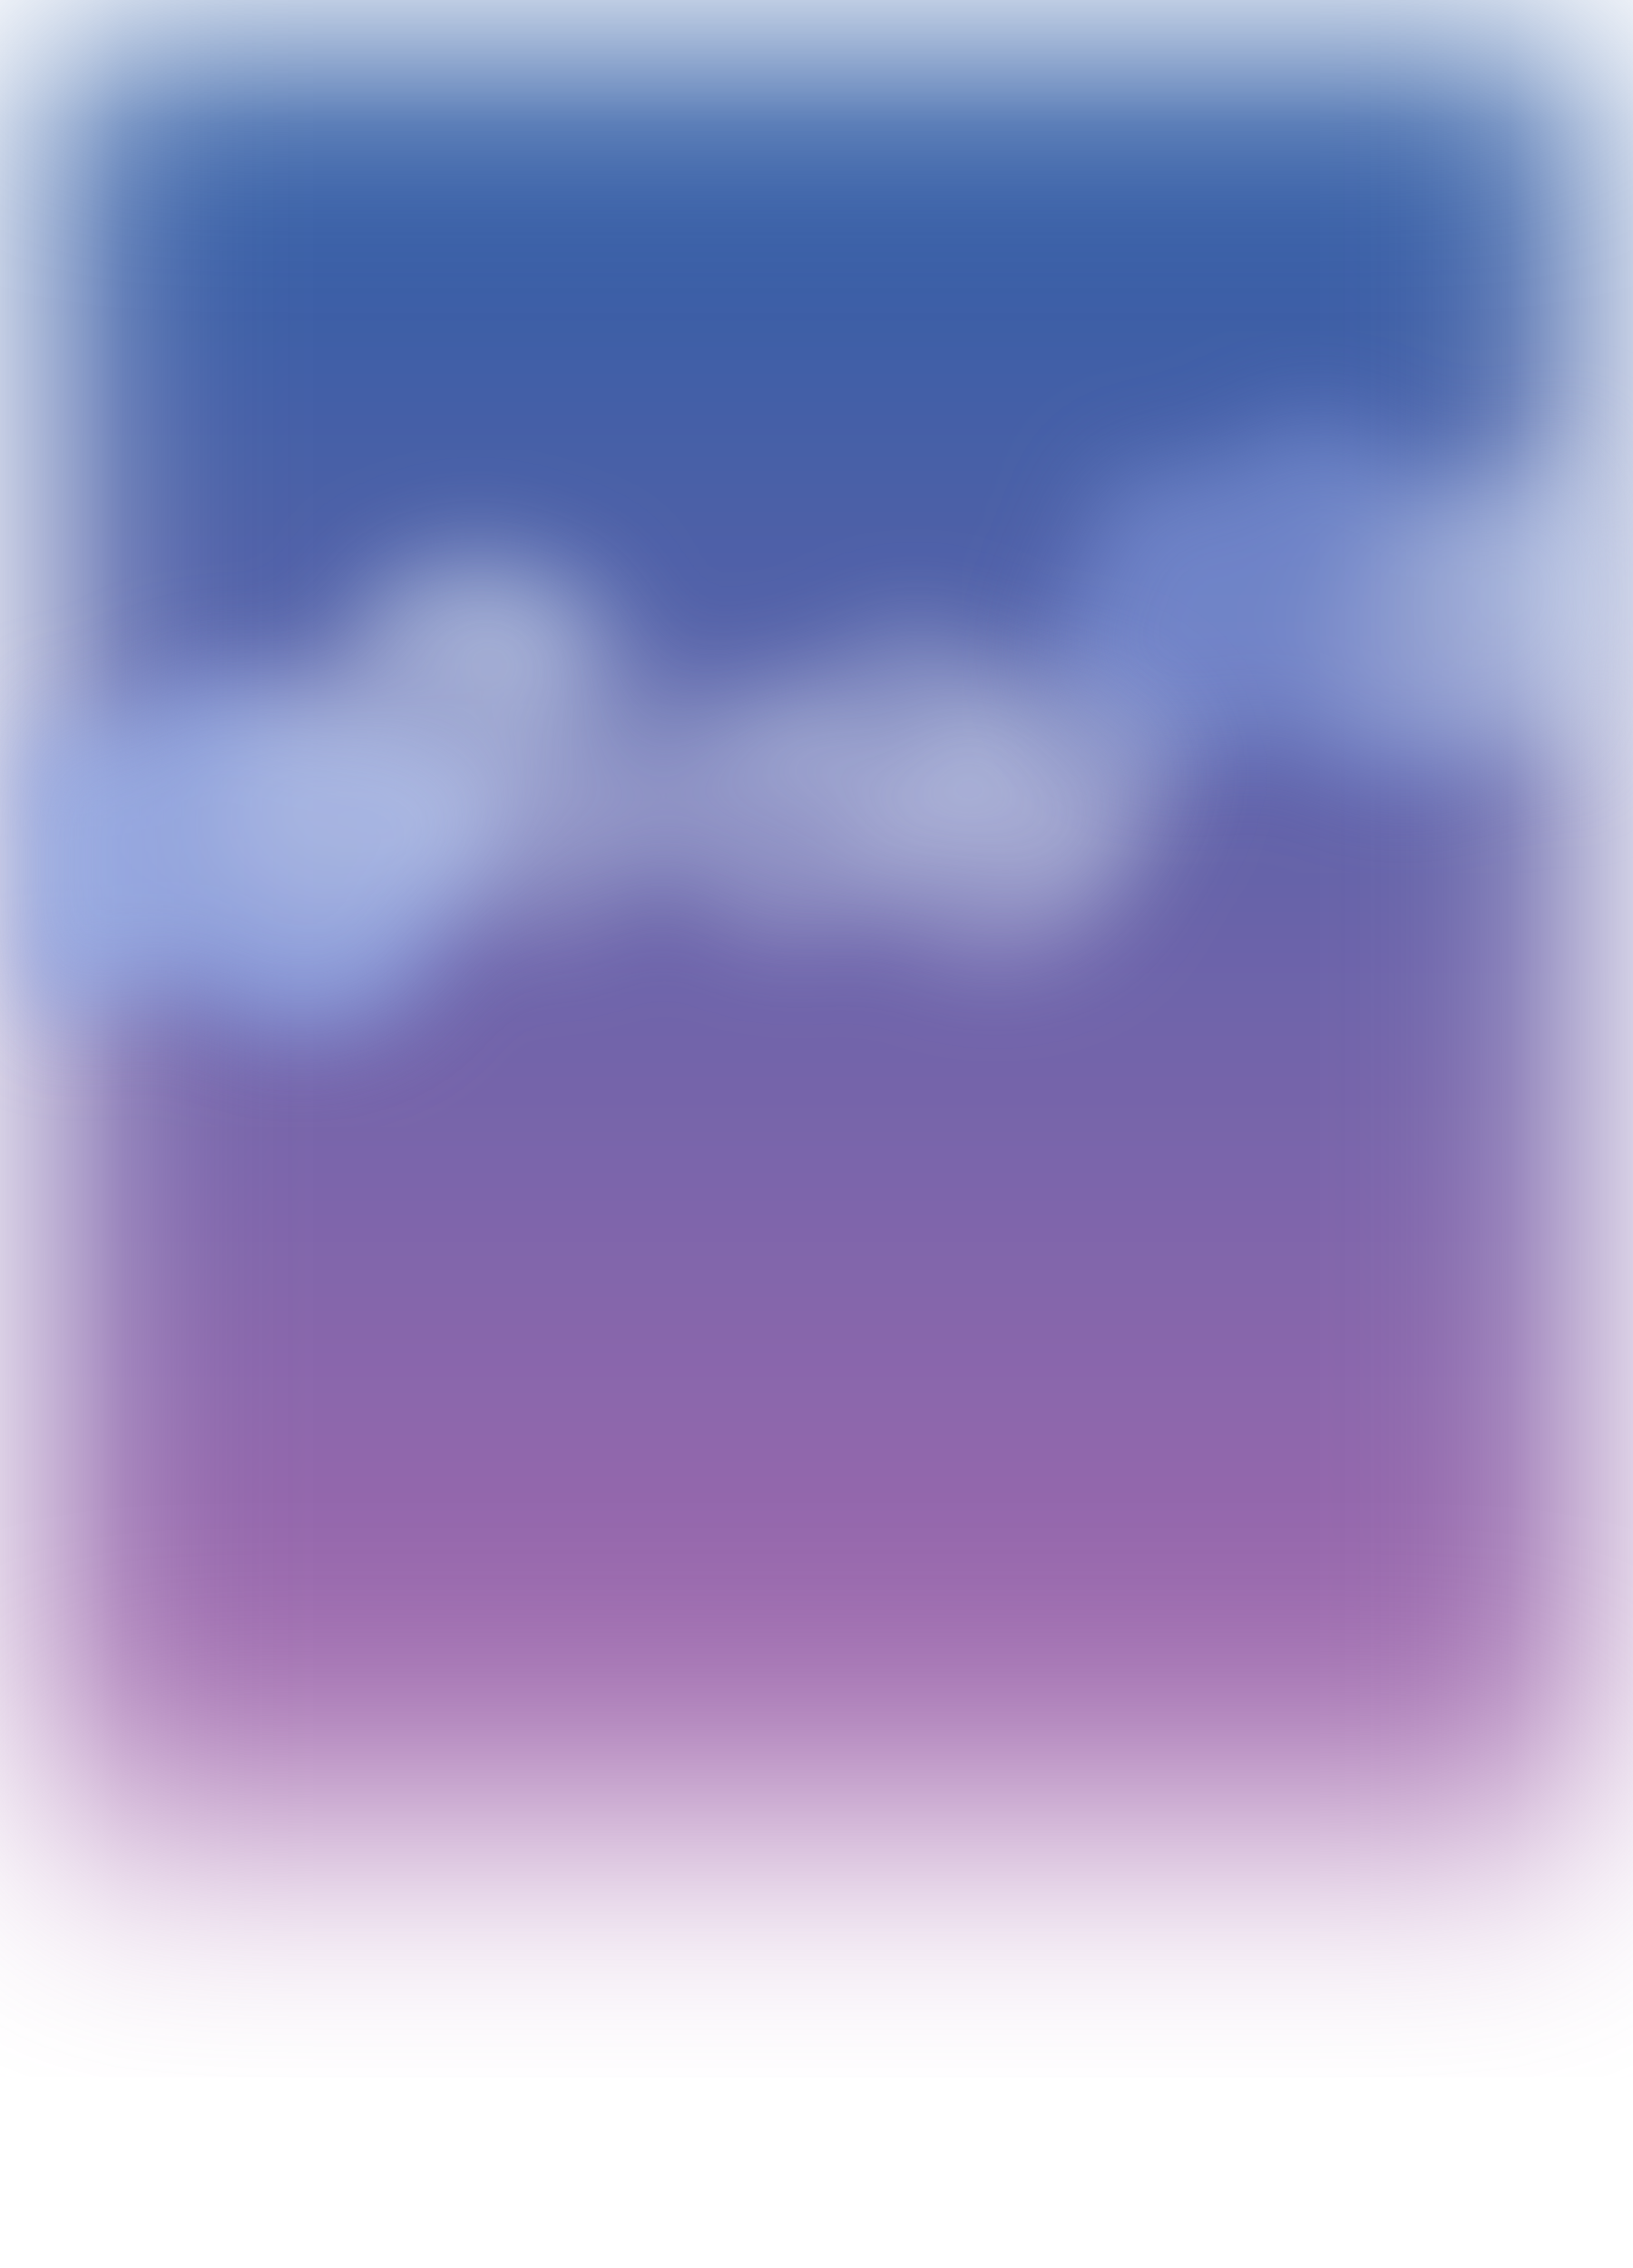
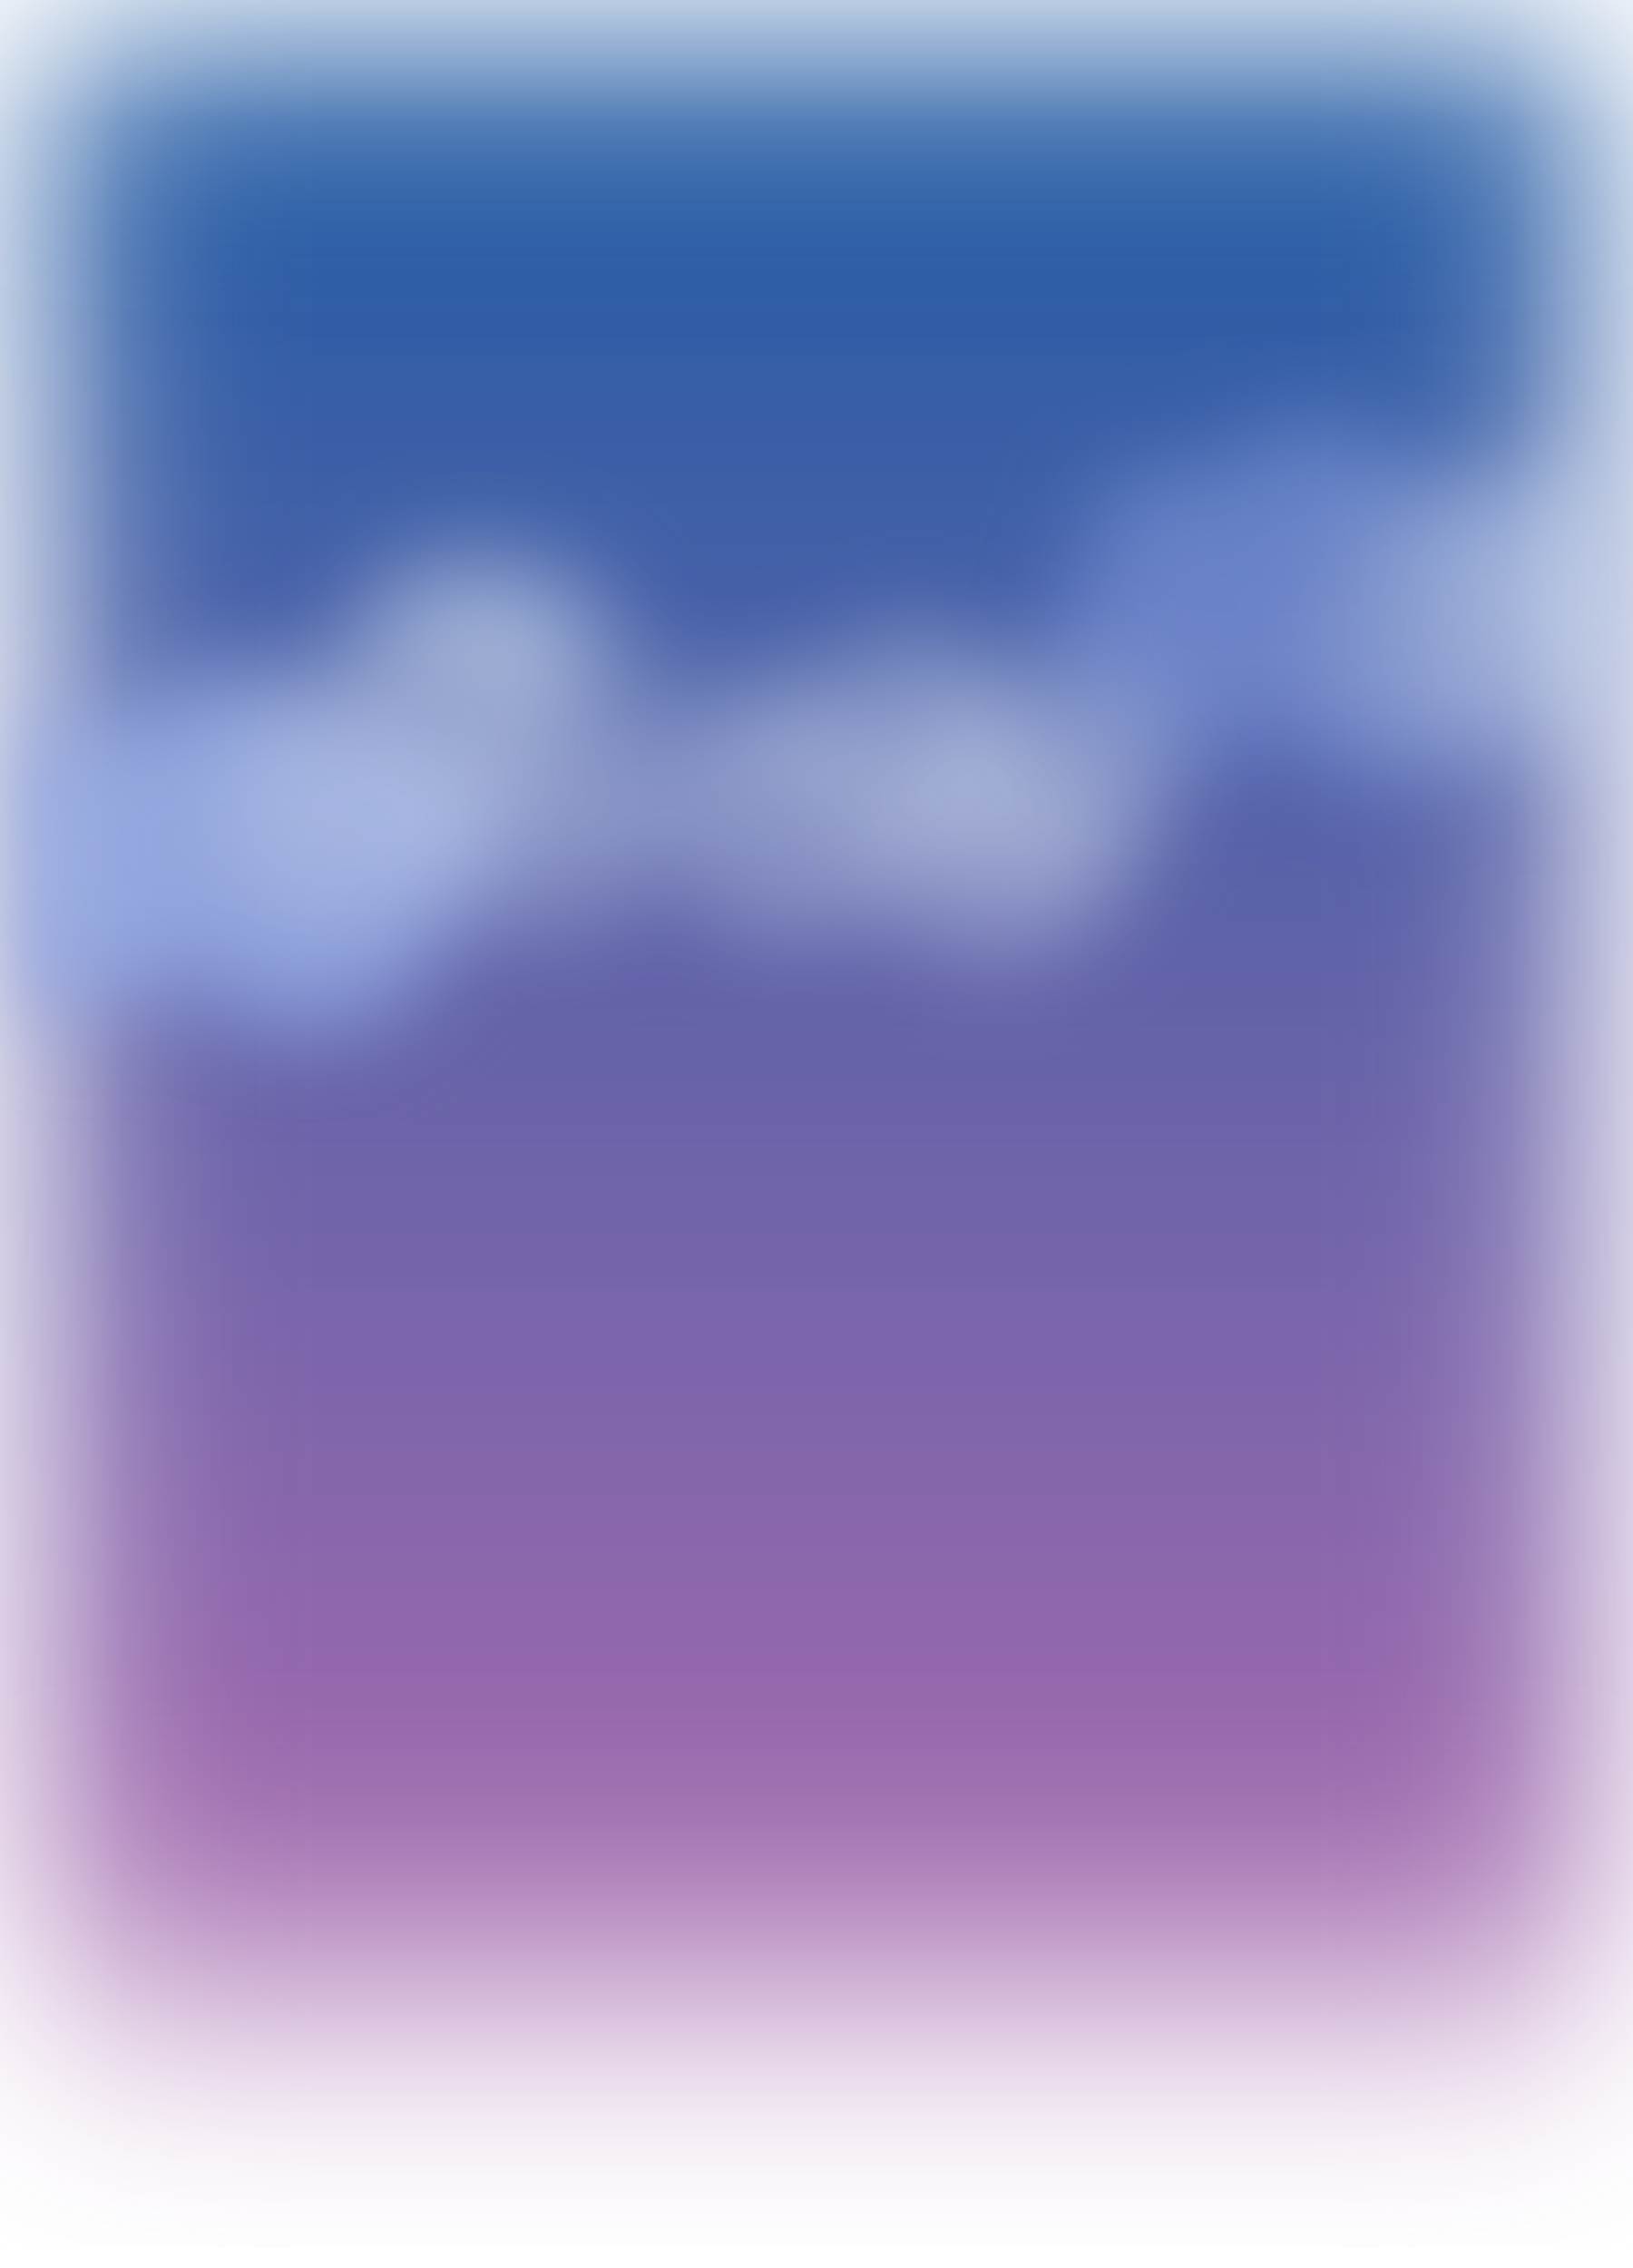
<svg xmlns="http://www.w3.org/2000/svg" width="1440" height="2000" viewBox="0 0 1440 2000">
  <rect width="1440" height="2000" fill="#fff" />
-   <g transform="translate(0 -150)">
+   <g transform="translate(0 0)">
    <g filter="url(#sfilter0_f_717_48952)">
      <path d="M-70 1751H1478V0H-70V1751Z" fill="url(#spaint0_linear_717_48952)" />
    </g>
    <defs>
      <filter id="sfilter0_f_717_48952" x="-300.6" y="-230.6" width="2009.2" height="2212.2" filterUnits="userSpaceOnUse" color-interpolation-filters="sRGB">
        <feFlood flood-opacity="0" result="BackgroundImageFix" />
        <feBlend mode="normal" in="SourceGraphic" in2="BackgroundImageFix" result="shape" />
        <feGaussianBlur stdDeviation="115.3" result="effect1_foregroundBlur_717_48952" />
      </filter>
      <linearGradient id="spaint0_linear_717_48952" x1="704" y1="-7.78144e-06" x2="704" y2="2491" gradientUnits="userSpaceOnUse">
        <stop stop-color="#1A5BA4" />
        <stop offset="1" stop-color="#E770B2" />
      </linearGradient>
    </defs>
  </g>
  <g transform="translate(848 292)">
    <g opacity="0.54" filter="url(#afilter0_f_717_48981)">
      <g filter="url(#afilter1_fn_717_48981)">
        <ellipse cx="194.754" cy="277.031" rx="114.754" ry="98.516" fill="#909FE1" />
        <ellipse cx="313.297" cy="178.516" rx="102.305" ry="98.516" fill="#909FE1" />
        <ellipse cx="388.539" cy="298.683" rx="127.746" ry="98.516" fill="#909FE1" />
        <ellipse cx="437.253" cy="219.653" rx="127.746" ry="98.516" fill="#909FE1" />
        <ellipse cx="180.681" cy="177.974" rx="63.873" ry="56.836" fill="#909FE1" />
      </g>
      <g filter="url(#afilter2_fn_717_48981)">
        <ellipse cx="419" cy="280" rx="106" ry="91" fill="white" fill-opacity="0.36" />
        <ellipse cx="528.5" cy="189" rx="94.5" ry="91" fill="white" fill-opacity="0.36" />
        <ellipse cx="598" cy="300" rx="118" ry="91" fill="white" fill-opacity="0.36" />
        <ellipse cx="643" cy="227" rx="118" ry="91" fill="white" fill-opacity="0.36" />
        <ellipse cx="406" cy="188.5" rx="59" ry="52.5" fill="white" fill-opacity="0.36" />
      </g>
      <g filter="url(#afilter3_fn_717_48981)">
        <ellipse cx="495" cy="280" rx="106" ry="91" fill="white" fill-opacity="0.36" />
        <ellipse cx="604.5" cy="189" rx="94.5" ry="91" fill="white" fill-opacity="0.36" />
        <ellipse cx="674" cy="300" rx="118" ry="91" fill="white" fill-opacity="0.36" />
        <ellipse cx="482" cy="188.5" rx="59" ry="52.5" fill="white" fill-opacity="0.36" />
      </g>
    </g>
    <defs>
      <filter id="afilter0_f_717_48981" x="0" y="0" width="917" height="477.198" filterUnits="userSpaceOnUse" color-interpolation-filters="sRGB">
        <feFlood flood-opacity="0" result="BackgroundImageFix" />
        <feBlend mode="normal" in="SourceGraphic" in2="BackgroundImageFix" result="shape" />
        <feGaussianBlur stdDeviation="40" result="effect1_foregroundBlur_717_48981" />
      </filter>
      <filter id="afilter1_fn_717_48981" x="60.9" y="60.9" width="523.2" height="355.398" filterUnits="userSpaceOnUse" color-interpolation-filters="sRGB">
        <feFlood flood-opacity="0" result="BackgroundImageFix" />
        <feBlend mode="normal" in="SourceGraphic" in2="BackgroundImageFix" result="shape" />
        <feGaussianBlur stdDeviation="9.55" result="effect1_foregroundBlur_717_48981" />
        <feTurbulence type="fractalNoise" baseFrequency="2 2" stitchTiles="stitch" numOctaves="3" result="noise" seed="3106" />
        <feColorMatrix in="noise" type="luminanceToAlpha" result="alphaNoise" />
        <feComponentTransfer in="alphaNoise" result="coloredNoise1">
          <feFuncA type="discrete" tableValues="1 1 1 1 1 1 1 1 1 1 1 1 1 1 1 1 1 1 1 1 1 1 1 1 1 1 1 1 1 1 1 1 1 1 1 1 1 1 1 1 1 1 1 1 1 1 1 1 1 1 1 0 0 0 0 0 0 0 0 0 0 0 0 0 0 0 0 0 0 0 0 0 0 0 0 0 0 0 0 0 0 0 0 0 0 0 0 0 0 0 0 0 0 0 0 0 0 0 0 0 " />
        </feComponentTransfer>
        <feComposite operator="in" in2="effect1_foregroundBlur_717_48981" in="coloredNoise1" result="noise1Clipped" />
        <feFlood flood-color="rgba(105, 167, 231, 0.31)" result="color1Flood" />
        <feComposite operator="in" in2="noise1Clipped" in="color1Flood" result="color1" />
        <feMerge result="effect2_noise_717_48981">
          <feMergeNode in="effect1_foregroundBlur_717_48981" />
          <feMergeNode in="color1" />
        </feMerge>
      </filter>
      <filter id="afilter2_fn_717_48981" x="293.9" y="78.9" width="486.2" height="331.2" filterUnits="userSpaceOnUse" color-interpolation-filters="sRGB">
        <feFlood flood-opacity="0" result="BackgroundImageFix" />
        <feBlend mode="normal" in="SourceGraphic" in2="BackgroundImageFix" result="shape" />
        <feGaussianBlur stdDeviation="9.55" result="effect1_foregroundBlur_717_48981" />
        <feTurbulence type="fractalNoise" baseFrequency="2 2" stitchTiles="stitch" numOctaves="3" result="noise" seed="3106" />
        <feColorMatrix in="noise" type="luminanceToAlpha" result="alphaNoise" />
        <feComponentTransfer in="alphaNoise" result="coloredNoise1">
          <feFuncA type="discrete" tableValues="1 1 1 1 1 1 1 1 1 1 1 1 1 1 1 1 1 1 1 1 1 1 1 1 1 1 1 1 1 1 1 1 1 1 1 1 1 1 1 1 1 1 1 1 1 1 1 1 1 1 1 0 0 0 0 0 0 0 0 0 0 0 0 0 0 0 0 0 0 0 0 0 0 0 0 0 0 0 0 0 0 0 0 0 0 0 0 0 0 0 0 0 0 0 0 0 0 0 0 0 " />
        </feComponentTransfer>
        <feComposite operator="in" in2="effect1_foregroundBlur_717_48981" in="coloredNoise1" result="noise1Clipped" />
        <feFlood flood-color="rgba(105, 167, 231, 0.31)" result="color1Flood" />
        <feComposite operator="in" in2="noise1Clipped" in="color1Flood" result="color1" />
        <feMerge result="effect2_noise_717_48981">
          <feMergeNode in="effect1_foregroundBlur_717_48981" />
          <feMergeNode in="color1" />
        </feMerge>
      </filter>
      <filter id="afilter3_fn_717_48981" x="369.9" y="78.9" width="486.2" height="331.2" filterUnits="userSpaceOnUse" color-interpolation-filters="sRGB">
        <feFlood flood-opacity="0" result="BackgroundImageFix" />
        <feBlend mode="normal" in="SourceGraphic" in2="BackgroundImageFix" result="shape" />
        <feGaussianBlur stdDeviation="9.55" result="effect1_foregroundBlur_717_48981" />
        <feTurbulence type="fractalNoise" baseFrequency="2 2" stitchTiles="stitch" numOctaves="3" result="noise" seed="3106" />
        <feColorMatrix in="noise" type="luminanceToAlpha" result="alphaNoise" />
        <feComponentTransfer in="alphaNoise" result="coloredNoise1">
          <feFuncA type="discrete" tableValues="1 1 1 1 1 1 1 1 1 1 1 1 1 1 1 1 1 1 1 1 1 1 1 1 1 1 1 1 1 1 1 1 1 1 1 1 1 1 1 1 1 1 1 1 1 1 1 1 1 1 1 0 0 0 0 0 0 0 0 0 0 0 0 0 0 0 0 0 0 0 0 0 0 0 0 0 0 0 0 0 0 0 0 0 0 0 0 0 0 0 0 0 0 0 0 0 0 0 0 0 " />
        </feComponentTransfer>
        <feComposite operator="in" in2="effect1_foregroundBlur_717_48981" in="coloredNoise1" result="noise1Clipped" />
        <feFlood flood-color="rgba(105, 167, 231, 0.31)" result="color1Flood" />
        <feComposite operator="in" in2="noise1Clipped" in="color1Flood" result="color1" />
        <feMerge result="effect2_noise_717_48981">
          <feMergeNode in="effect1_foregroundBlur_717_48981" />
          <feMergeNode in="color1" />
        </feMerge>
      </filter>
    </defs>
  </g>
  <g transform="translate(0 397)">
    <g opacity="0.82" filter="url(#bfilter0_f_717_49000)">
      <g filter="url(#bfilter1_fn_717_49000)">
        <ellipse cx="70.754" cy="396.031" rx="114.754" ry="98.516" fill="#909FE1" />
        <ellipse cx="189.297" cy="297.516" rx="102.305" ry="98.516" fill="#909FE1" />
        <ellipse cx="264.539" cy="417.683" rx="127.746" ry="98.516" fill="#909FE1" />
        <ellipse cx="313.253" cy="338.653" rx="127.746" ry="98.516" fill="#909FE1" />
        <ellipse cx="56.681" cy="296.974" rx="63.873" ry="56.836" fill="#909FE1" />
      </g>
      <g opacity="0.77" filter="url(#bfilter2_fn_717_49000)">
        <ellipse cx="295" cy="320" rx="106" ry="91" fill="white" fill-opacity="0.36" />
        <ellipse cx="404.5" cy="229" rx="94.5" ry="91" fill="white" fill-opacity="0.36" />
        <ellipse cx="474" cy="340" rx="118" ry="91" fill="white" fill-opacity="0.36" />
        <ellipse cx="519" cy="267" rx="118" ry="91" fill="white" fill-opacity="0.36" />
        <ellipse cx="282" cy="228.5" rx="59" ry="52.5" fill="white" fill-opacity="0.36" />
      </g>
      <g filter="url(#bfilter3_fn_717_49000)">
        <ellipse cx="698" cy="339" rx="106" ry="91" fill="white" fill-opacity="0.36" />
        <ellipse cx="807.5" cy="248" rx="94.5" ry="91" fill="white" fill-opacity="0.36" />
        <ellipse cx="877" cy="359" rx="118" ry="91" fill="white" fill-opacity="0.36" />
        <ellipse cx="922" cy="286" rx="118" ry="91" fill="white" fill-opacity="0.36" />
        <ellipse cx="685" cy="247.5" rx="59" ry="52.5" fill="white" fill-opacity="0.36" />
      </g>
      <g filter="url(#bfilter4_fn_717_49000)">
        <ellipse cx="359.776" cy="177.482" rx="56.776" ry="48.741" fill="white" fill-opacity="0.36" />
        <ellipse cx="418.425" cy="128.741" rx="50.616" ry="48.741" fill="white" fill-opacity="0.36" />
        <ellipse cx="455.652" cy="188.194" rx="63.203" ry="48.741" fill="white" fill-opacity="0.36" />
        <ellipse cx="479.754" cy="149.095" rx="63.203" ry="48.741" fill="white" fill-opacity="0.36" />
        <ellipse cx="352.812" cy="128.473" rx="31.602" ry="28.12" fill="white" fill-opacity="0.36" />
      </g>
      <g opacity="0.23" filter="url(#bfilter5_fn_717_49000)">
        <ellipse cx="99" cy="375" rx="106" ry="91" fill="white" fill-opacity="0.76" />
        <ellipse cx="208.5" cy="284" rx="94.5" ry="91" fill="white" fill-opacity="0.76" />
        <ellipse cx="278" cy="395" rx="118" ry="91" fill="white" fill-opacity="0.76" />
        <ellipse cx="323" cy="322" rx="118" ry="91" fill="white" fill-opacity="0.76" />
        <ellipse cx="86" cy="283.5" rx="59" ry="52.5" fill="white" fill-opacity="0.76" />
      </g>
    </g>
    <defs>
      <filter id="bfilter0_f_717_49000" x="-124" y="0" width="1244" height="596.198" filterUnits="userSpaceOnUse" color-interpolation-filters="sRGB">
        <feFlood flood-opacity="0" result="BackgroundImageFix" />
        <feBlend mode="normal" in="SourceGraphic" in2="BackgroundImageFix" result="shape" />
        <feGaussianBlur stdDeviation="40" result="effect1_foregroundBlur_717_49000" />
      </filter>
      <filter id="bfilter1_fn_717_49000" x="-63.1" y="179.9" width="523.2" height="355.398" filterUnits="userSpaceOnUse" color-interpolation-filters="sRGB">
        <feFlood flood-opacity="0" result="BackgroundImageFix" />
        <feBlend mode="normal" in="SourceGraphic" in2="BackgroundImageFix" result="shape" />
        <feGaussianBlur stdDeviation="9.55" result="effect1_foregroundBlur_717_49000" />
        <feTurbulence type="fractalNoise" baseFrequency="2 2" stitchTiles="stitch" numOctaves="3" result="noise" seed="3106" />
        <feColorMatrix in="noise" type="luminanceToAlpha" result="alphaNoise" />
        <feComponentTransfer in="alphaNoise" result="coloredNoise1">
          <feFuncA type="discrete" tableValues="1 1 1 1 1 1 1 1 1 1 1 1 1 1 1 1 1 1 1 1 1 1 1 1 1 1 1 1 1 1 1 1 1 1 1 1 1 1 1 1 1 1 1 1 1 1 1 1 1 1 1 0 0 0 0 0 0 0 0 0 0 0 0 0 0 0 0 0 0 0 0 0 0 0 0 0 0 0 0 0 0 0 0 0 0 0 0 0 0 0 0 0 0 0 0 0 0 0 0 0 " />
        </feComponentTransfer>
        <feComposite operator="in" in2="effect1_foregroundBlur_717_49000" in="coloredNoise1" result="noise1Clipped" />
        <feFlood flood-color="rgba(105, 167, 231, 0.31)" result="color1Flood" />
        <feComposite operator="in" in2="noise1Clipped" in="color1Flood" result="color1" />
        <feMerge result="effect2_noise_717_49000">
          <feMergeNode in="effect1_foregroundBlur_717_49000" />
          <feMergeNode in="color1" />
        </feMerge>
      </filter>
      <filter id="bfilter2_fn_717_49000" x="169.9" y="118.9" width="486.2" height="331.2" filterUnits="userSpaceOnUse" color-interpolation-filters="sRGB">
        <feFlood flood-opacity="0" result="BackgroundImageFix" />
        <feBlend mode="normal" in="SourceGraphic" in2="BackgroundImageFix" result="shape" />
        <feGaussianBlur stdDeviation="9.55" result="effect1_foregroundBlur_717_49000" />
        <feTurbulence type="fractalNoise" baseFrequency="2 2" stitchTiles="stitch" numOctaves="3" result="noise" seed="3106" />
        <feColorMatrix in="noise" type="luminanceToAlpha" result="alphaNoise" />
        <feComponentTransfer in="alphaNoise" result="coloredNoise1">
          <feFuncA type="discrete" tableValues="1 1 1 1 1 1 1 1 1 1 1 1 1 1 1 1 1 1 1 1 1 1 1 1 1 1 1 1 1 1 1 1 1 1 1 1 1 1 1 1 1 1 1 1 1 1 1 1 1 1 1 0 0 0 0 0 0 0 0 0 0 0 0 0 0 0 0 0 0 0 0 0 0 0 0 0 0 0 0 0 0 0 0 0 0 0 0 0 0 0 0 0 0 0 0 0 0 0 0 0 " />
        </feComponentTransfer>
        <feComposite operator="in" in2="effect1_foregroundBlur_717_49000" in="coloredNoise1" result="noise1Clipped" />
        <feFlood flood-color="rgba(105, 167, 231, 0.31)" result="color1Flood" />
        <feComposite operator="in" in2="noise1Clipped" in="color1Flood" result="color1" />
        <feMerge result="effect2_noise_717_49000">
          <feMergeNode in="effect1_foregroundBlur_717_49000" />
          <feMergeNode in="color1" />
        </feMerge>
      </filter>
      <filter id="bfilter3_fn_717_49000" x="572.9" y="137.9" width="486.2" height="331.2" filterUnits="userSpaceOnUse" color-interpolation-filters="sRGB">
        <feFlood flood-opacity="0" result="BackgroundImageFix" />
        <feBlend mode="normal" in="SourceGraphic" in2="BackgroundImageFix" result="shape" />
        <feGaussianBlur stdDeviation="9.55" result="effect1_foregroundBlur_717_49000" />
        <feTurbulence type="fractalNoise" baseFrequency="2 2" stitchTiles="stitch" numOctaves="3" result="noise" seed="3106" />
        <feColorMatrix in="noise" type="luminanceToAlpha" result="alphaNoise" />
        <feComponentTransfer in="alphaNoise" result="coloredNoise1">
          <feFuncA type="discrete" tableValues="1 1 1 1 1 1 1 1 1 1 1 1 1 1 1 1 1 1 1 1 1 1 1 1 1 1 1 1 1 1 1 1 1 1 1 1 1 1 1 1 1 1 1 1 1 1 1 1 1 1 1 0 0 0 0 0 0 0 0 0 0 0 0 0 0 0 0 0 0 0 0 0 0 0 0 0 0 0 0 0 0 0 0 0 0 0 0 0 0 0 0 0 0 0 0 0 0 0 0 0 " />
        </feComponentTransfer>
        <feComposite operator="in" in2="effect1_foregroundBlur_717_49000" in="coloredNoise1" result="noise1Clipped" />
        <feFlood flood-color="rgba(105, 167, 231, 0.31)" result="color1Flood" />
        <feComposite operator="in" in2="noise1Clipped" in="color1Flood" result="color1" />
        <feMerge result="effect2_noise_717_49000">
          <feMergeNode in="effect1_foregroundBlur_717_49000" />
          <feMergeNode in="color1" />
        </feMerge>
      </filter>
      <filter id="bfilter4_fn_717_49000" x="283.9" y="60.9" width="278.157" height="195.136" filterUnits="userSpaceOnUse" color-interpolation-filters="sRGB">
        <feFlood flood-opacity="0" result="BackgroundImageFix" />
        <feBlend mode="normal" in="SourceGraphic" in2="BackgroundImageFix" result="shape" />
        <feGaussianBlur stdDeviation="9.55" result="effect1_foregroundBlur_717_49000" />
        <feTurbulence type="fractalNoise" baseFrequency="2 2" stitchTiles="stitch" numOctaves="3" result="noise" seed="3106" />
        <feColorMatrix in="noise" type="luminanceToAlpha" result="alphaNoise" />
        <feComponentTransfer in="alphaNoise" result="coloredNoise1">
          <feFuncA type="discrete" tableValues="1 1 1 1 1 1 1 1 1 1 1 1 1 1 1 1 1 1 1 1 1 1 1 1 1 1 1 1 1 1 1 1 1 1 1 1 1 1 1 1 1 1 1 1 1 1 1 1 1 1 1 0 0 0 0 0 0 0 0 0 0 0 0 0 0 0 0 0 0 0 0 0 0 0 0 0 0 0 0 0 0 0 0 0 0 0 0 0 0 0 0 0 0 0 0 0 0 0 0 0 " />
        </feComponentTransfer>
        <feComposite operator="in" in2="effect1_foregroundBlur_717_49000" in="coloredNoise1" result="noise1Clipped" />
        <feFlood flood-color="rgba(105, 167, 231, 0.31)" result="color1Flood" />
        <feComposite operator="in" in2="noise1Clipped" in="color1Flood" result="color1" />
        <feMerge result="effect2_noise_717_49000">
          <feMergeNode in="effect1_foregroundBlur_717_49000" />
          <feMergeNode in="color1" />
        </feMerge>
      </filter>
      <filter id="bfilter5_fn_717_49000" x="-26.1" y="173.9" width="486.2" height="331.2" filterUnits="userSpaceOnUse" color-interpolation-filters="sRGB">
        <feFlood flood-opacity="0" result="BackgroundImageFix" />
        <feBlend mode="normal" in="SourceGraphic" in2="BackgroundImageFix" result="shape" />
        <feGaussianBlur stdDeviation="9.55" result="effect1_foregroundBlur_717_49000" />
        <feTurbulence type="fractalNoise" baseFrequency="2 2" stitchTiles="stitch" numOctaves="3" result="noise" seed="3106" />
        <feColorMatrix in="noise" type="luminanceToAlpha" result="alphaNoise" />
        <feComponentTransfer in="alphaNoise" result="coloredNoise1">
          <feFuncA type="discrete" tableValues="1 1 1 1 1 1 1 1 1 1 1 1 1 1 1 1 1 1 1 1 1 1 1 1 1 1 1 1 1 1 1 1 1 1 1 1 1 1 1 1 1 1 1 1 1 1 1 1 1 1 1 0 0 0 0 0 0 0 0 0 0 0 0 0 0 0 0 0 0 0 0 0 0 0 0 0 0 0 0 0 0 0 0 0 0 0 0 0 0 0 0 0 0 0 0 0 0 0 0 0 " />
        </feComponentTransfer>
        <feComposite operator="in" in2="effect1_foregroundBlur_717_49000" in="coloredNoise1" result="noise1Clipped" />
        <feFlood flood-color="rgba(105, 167, 231, 0.31)" result="color1Flood" />
        <feComposite operator="in" in2="noise1Clipped" in="color1Flood" result="color1" />
        <feMerge result="effect2_noise_717_49000">
          <feMergeNode in="effect1_foregroundBlur_717_49000" />
          <feMergeNode in="color1" />
        </feMerge>
      </filter>
    </defs>
  </g>
</svg>
